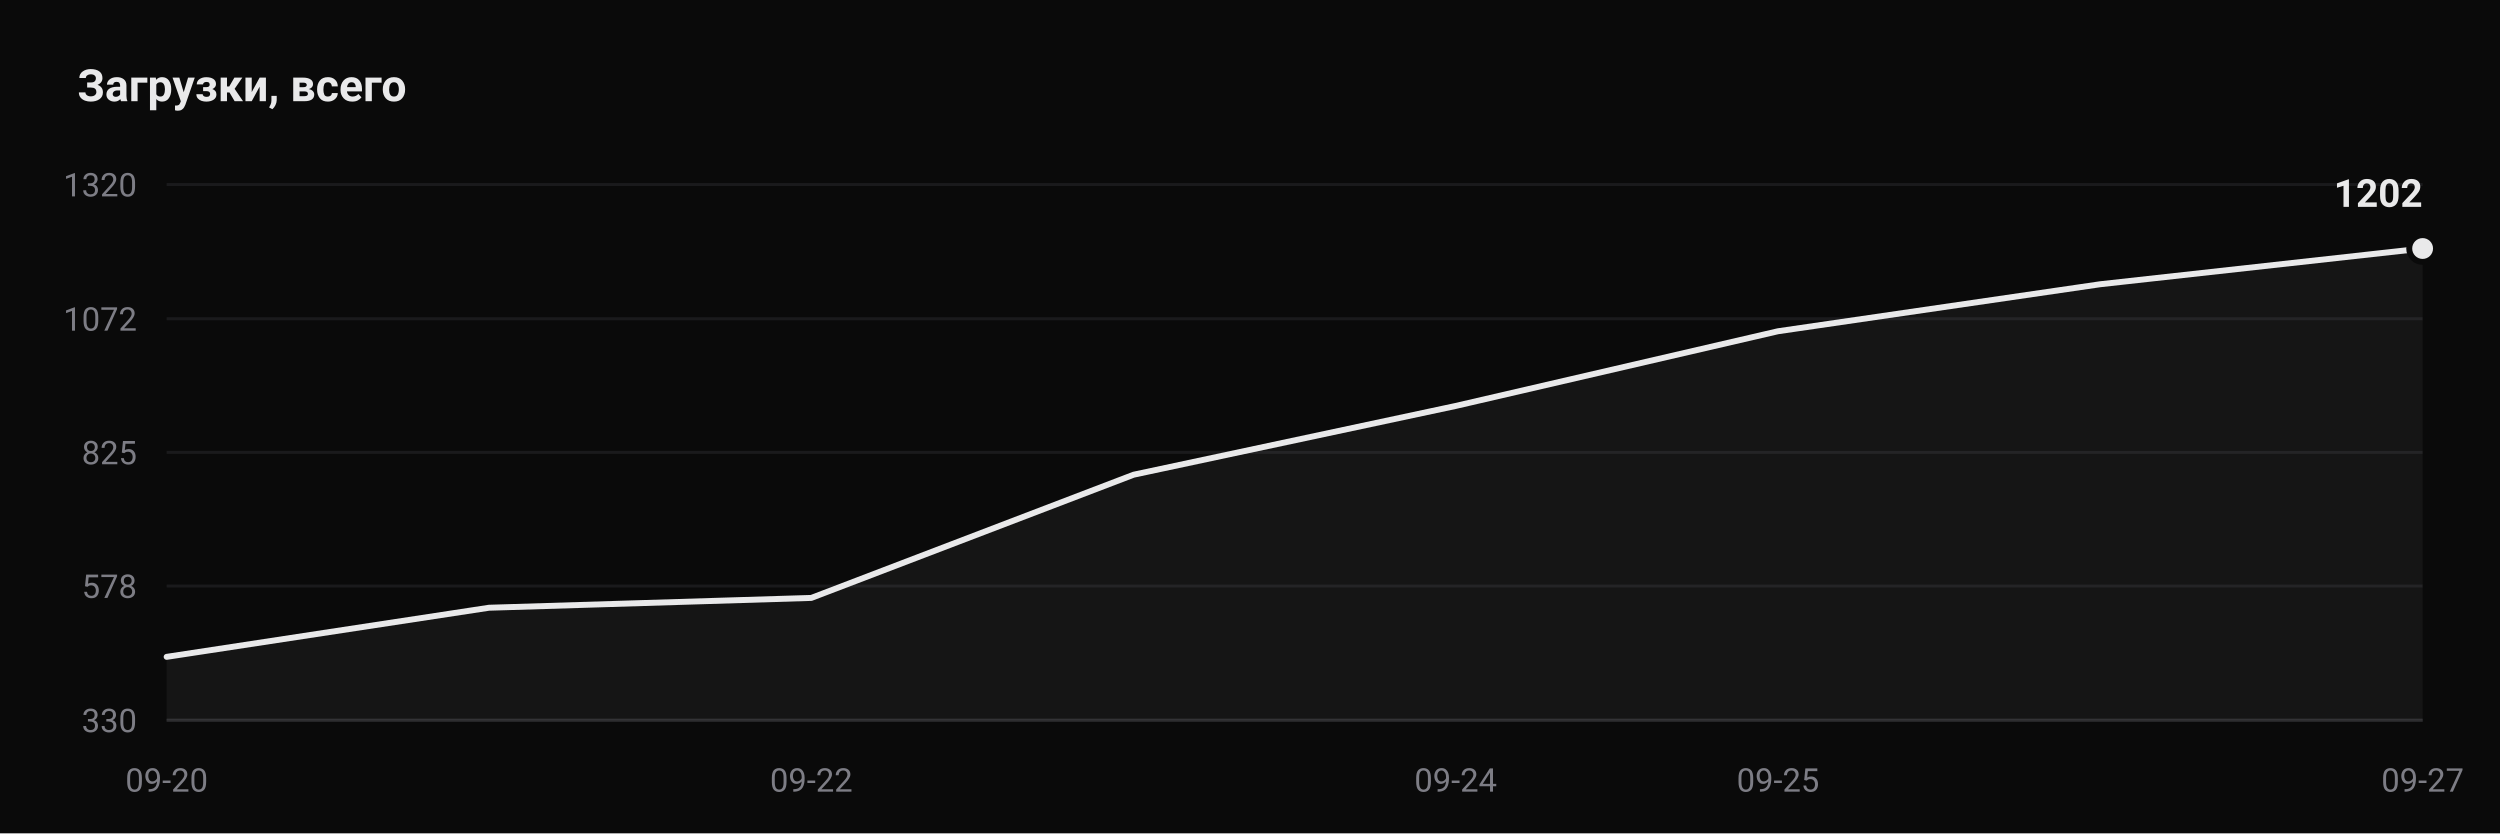
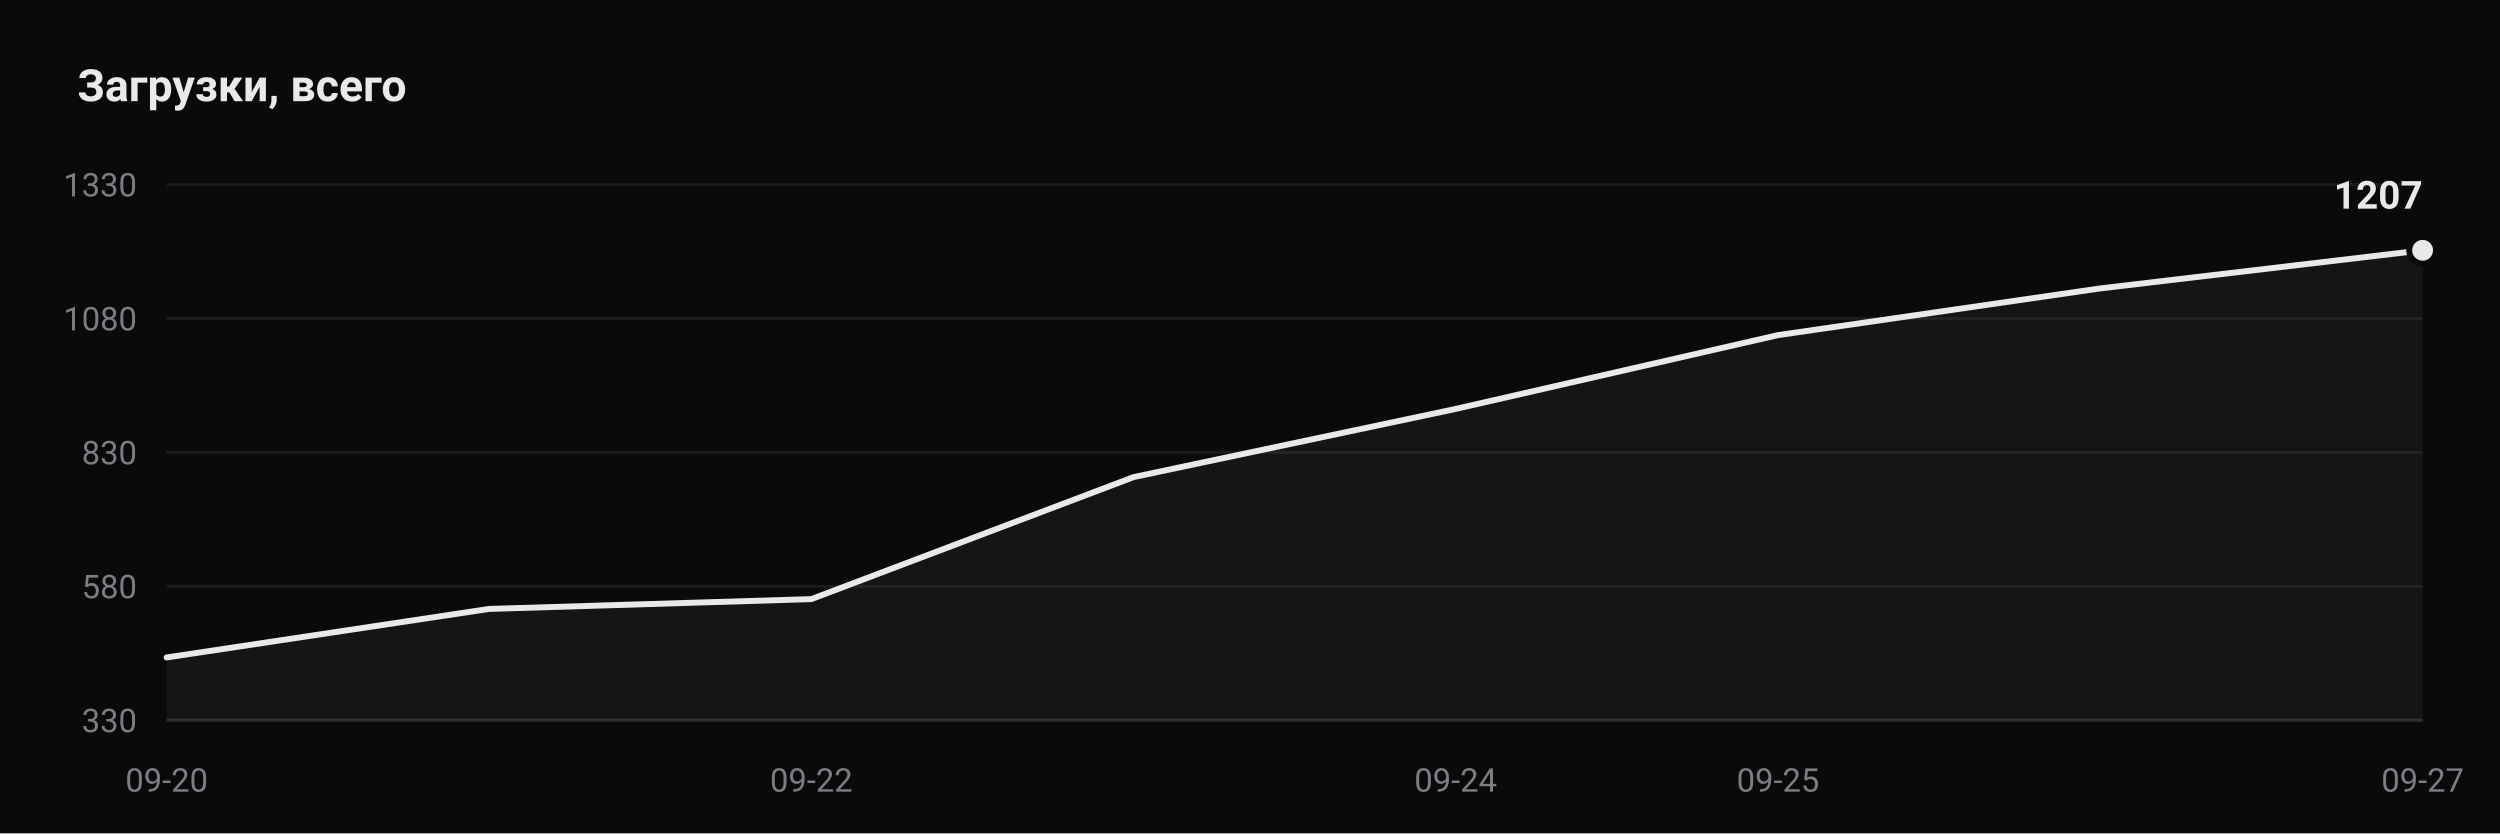
- <svg xmlns="http://www.w3.org/2000/svg" viewBox="0 0 840 280" width="840" height="280" role="img" aria-label="Downloads: 1202">
+ <svg xmlns="http://www.w3.org/2000/svg" viewBox="0 0 840 280" width="840" height="280" role="img" aria-label="Downloads: 1207">
  <rect width="840" height="280" fill="#0a0a0a" />
  <text x="26" y="34" font-family="ui-sans-serif, -apple-system, Segoe UI, Roboto, Helvetica, Arial, sans-serif" font-size="15" font-weight="600" fill="#e9e9ea">Загрузки, всего</text>
  <line x1="56" y1="242.0" x2="814" y2="242.0" stroke="#1a1a1c" stroke-width="1" />
  <text x="46" y="246.0" text-anchor="end" font-family="ui-sans-serif, -apple-system, Segoe UI, Roboto, Helvetica, Arial, sans-serif" font-size="11" fill="#7d7d85">330</text>
-   <line x1="56" y1="196.9" x2="814" y2="196.9" stroke="#1a1a1c" stroke-width="1" />
-   <text x="46" y="200.9" text-anchor="end" font-family="ui-sans-serif, -apple-system, Segoe UI, Roboto, Helvetica, Arial, sans-serif" font-size="11" fill="#7d7d85">578</text>
+   <line x1="56" y1="197.0" x2="814" y2="197.0" stroke="#1a1a1c" stroke-width="1" />
+   <text x="46" y="201.0" text-anchor="end" font-family="ui-sans-serif, -apple-system, Segoe UI, Roboto, Helvetica, Arial, sans-serif" font-size="11" fill="#7d7d85">580</text>
  <line x1="56" y1="152.0" x2="814" y2="152.0" stroke="#1a1a1c" stroke-width="1" />
-   <text x="46" y="156.0" text-anchor="end" font-family="ui-sans-serif, -apple-system, Segoe UI, Roboto, Helvetica, Arial, sans-serif" font-size="11" fill="#7d7d85">825</text>
-   <line x1="56" y1="107.1" x2="814" y2="107.1" stroke="#1a1a1c" stroke-width="1" />
-   <text x="46" y="111.1" text-anchor="end" font-family="ui-sans-serif, -apple-system, Segoe UI, Roboto, Helvetica, Arial, sans-serif" font-size="11" fill="#7d7d85">1072</text>
+   <text x="46" y="156.0" text-anchor="end" font-family="ui-sans-serif, -apple-system, Segoe UI, Roboto, Helvetica, Arial, sans-serif" font-size="11" fill="#7d7d85">830</text>
+   <line x1="56" y1="107.0" x2="814" y2="107.0" stroke="#1a1a1c" stroke-width="1" />
+   <text x="46" y="111.0" text-anchor="end" font-family="ui-sans-serif, -apple-system, Segoe UI, Roboto, Helvetica, Arial, sans-serif" font-size="11" fill="#7d7d85">1080</text>
  <line x1="56" y1="62.0" x2="814" y2="62.0" stroke="#1a1a1c" stroke-width="1" />
-   <text x="46" y="66.0" text-anchor="end" font-family="ui-sans-serif, -apple-system, Segoe UI, Roboto, Helvetica, Arial, sans-serif" font-size="11" fill="#7d7d85">1320</text>
+   <text x="46" y="66.0" text-anchor="end" font-family="ui-sans-serif, -apple-system, Segoe UI, Roboto, Helvetica, Arial, sans-serif" font-size="11" fill="#7d7d85">1330</text>
  <line x1="56" y1="242.0" x2="814" y2="242.0" stroke="#2a2a2d" stroke-width="1" />
-   <path d="M 56.0 242.0 L 56.0 220.7 L 164.3 204.2 L 272.6 200.9 L 380.9 159.5 L 489.1 136.4 L 597.4 111.3 L 705.7 95.5 L 814.0 83.5 L 814.0 242.0 Z" fill="#e9e9ea" fill-opacity="0.05" />
-   <polyline points="56.0,220.7 164.3,204.2 272.6,200.9 380.9,159.5 489.1,136.4 597.4,111.3 705.7,95.5 814.0,83.5" fill="none" stroke="#e9e9ea" stroke-width="2" stroke-linejoin="round" stroke-linecap="round" />
-   <circle cx="814.0" cy="83.5" r="4.5" fill="#e9e9ea" stroke="#0a0a0a" stroke-width="2" />
-   <text x="814.0" y="69.5" text-anchor="end" font-family="ui-sans-serif, -apple-system, Segoe UI, Roboto, Helvetica, Arial, sans-serif" font-size="13" font-weight="600" fill="#e9e9ea">1202</text>
+   <path d="M 56.0 242.0 L 56.0 220.9 L 164.3 204.6 L 272.6 201.3 L 380.9 160.3 L 489.1 137.4 L 597.4 112.6 L 705.7 96.9 L 814.0 84.1 L 814.0 242.0 Z" fill="#e9e9ea" fill-opacity="0.05" />
+   <polyline points="56.0,220.9 164.3,204.6 272.6,201.3 380.9,160.3 489.1,137.4 597.4,112.6 705.7,96.9 814.0,84.1" fill="none" stroke="#e9e9ea" stroke-width="2" stroke-linejoin="round" stroke-linecap="round" />
+   <circle cx="814.0" cy="84.1" r="4.5" fill="#e9e9ea" stroke="#0a0a0a" stroke-width="2" />
+   <text x="814.0" y="70.1" text-anchor="end" font-family="ui-sans-serif, -apple-system, Segoe UI, Roboto, Helvetica, Arial, sans-serif" font-size="13" font-weight="600" fill="#e9e9ea">1207</text>
  <text x="56.0" y="266" text-anchor="middle" font-family="ui-sans-serif, -apple-system, Segoe UI, Roboto, Helvetica, Arial, sans-serif" font-size="11" fill="#7d7d85">09-20</text>
  <text x="272.6" y="266" text-anchor="middle" font-family="ui-sans-serif, -apple-system, Segoe UI, Roboto, Helvetica, Arial, sans-serif" font-size="11" fill="#7d7d85">09-22</text>
  <text x="489.1" y="266" text-anchor="middle" font-family="ui-sans-serif, -apple-system, Segoe UI, Roboto, Helvetica, Arial, sans-serif" font-size="11" fill="#7d7d85">09-24</text>
  <text x="597.4" y="266" text-anchor="middle" font-family="ui-sans-serif, -apple-system, Segoe UI, Roboto, Helvetica, Arial, sans-serif" font-size="11" fill="#7d7d85">09-25</text>
  <text x="814.0" y="266" text-anchor="middle" font-family="ui-sans-serif, -apple-system, Segoe UI, Roboto, Helvetica, Arial, sans-serif" font-size="11" fill="#7d7d85">09-27</text>
</svg>
